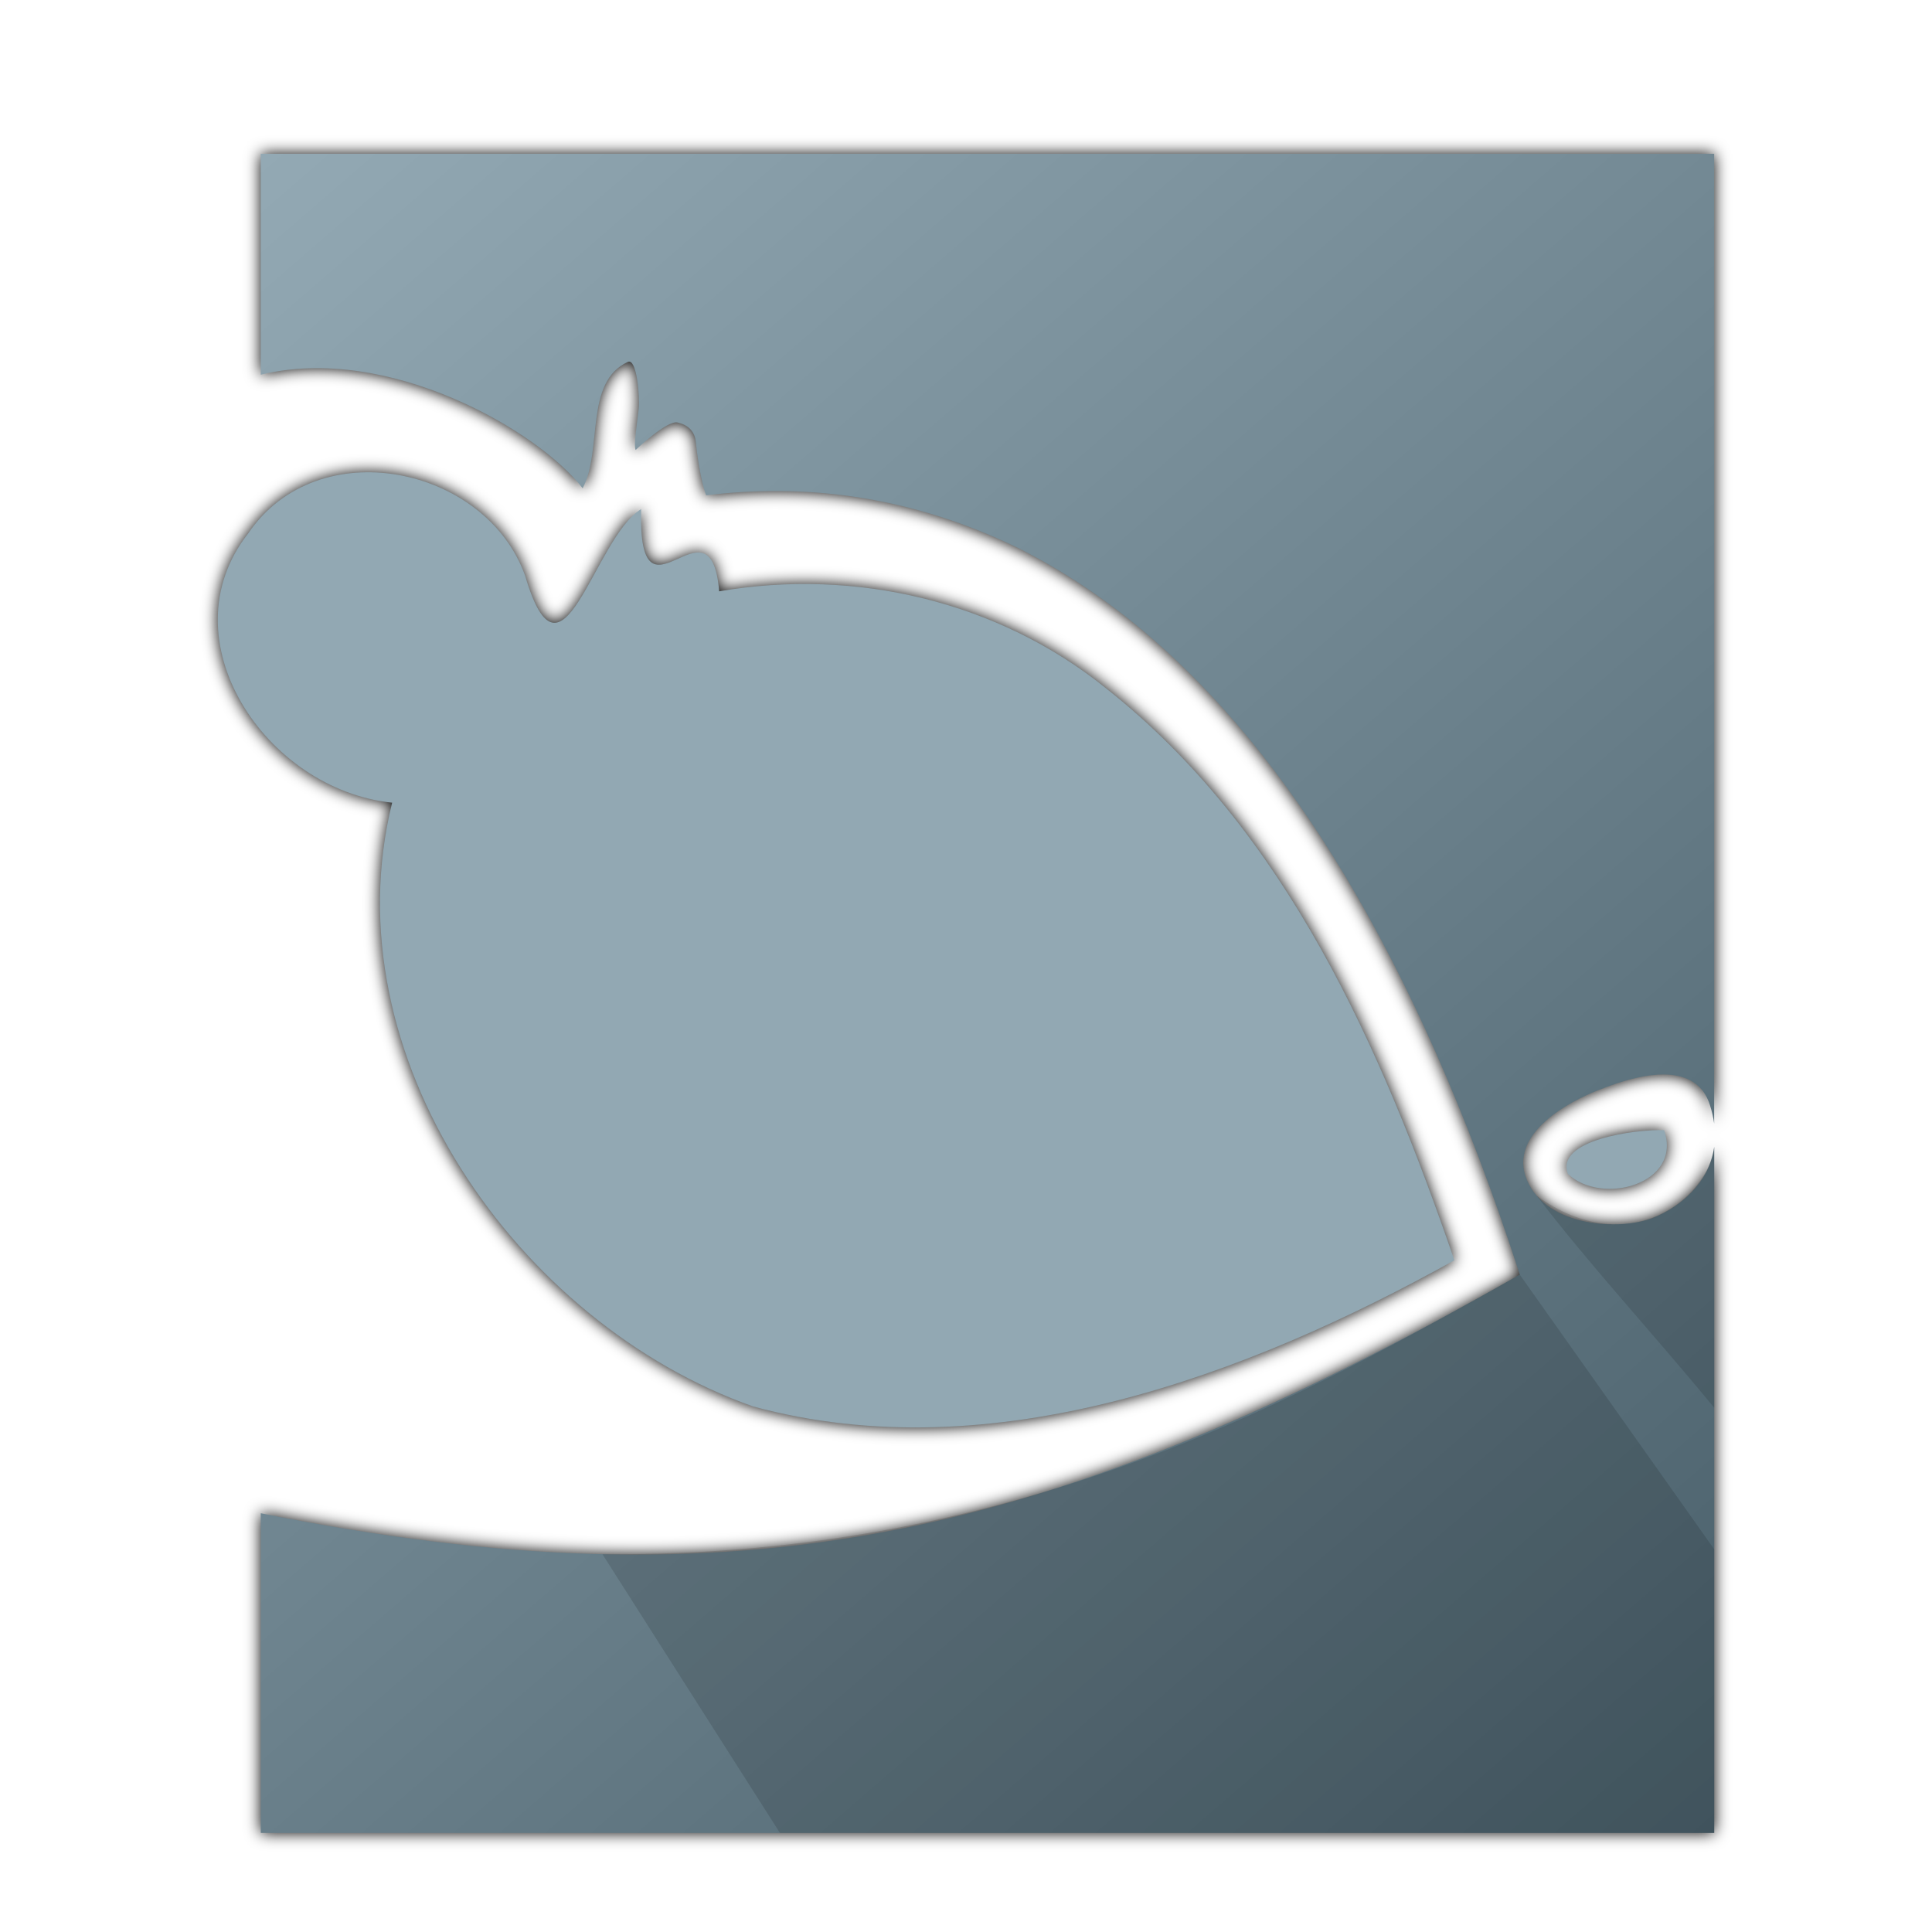
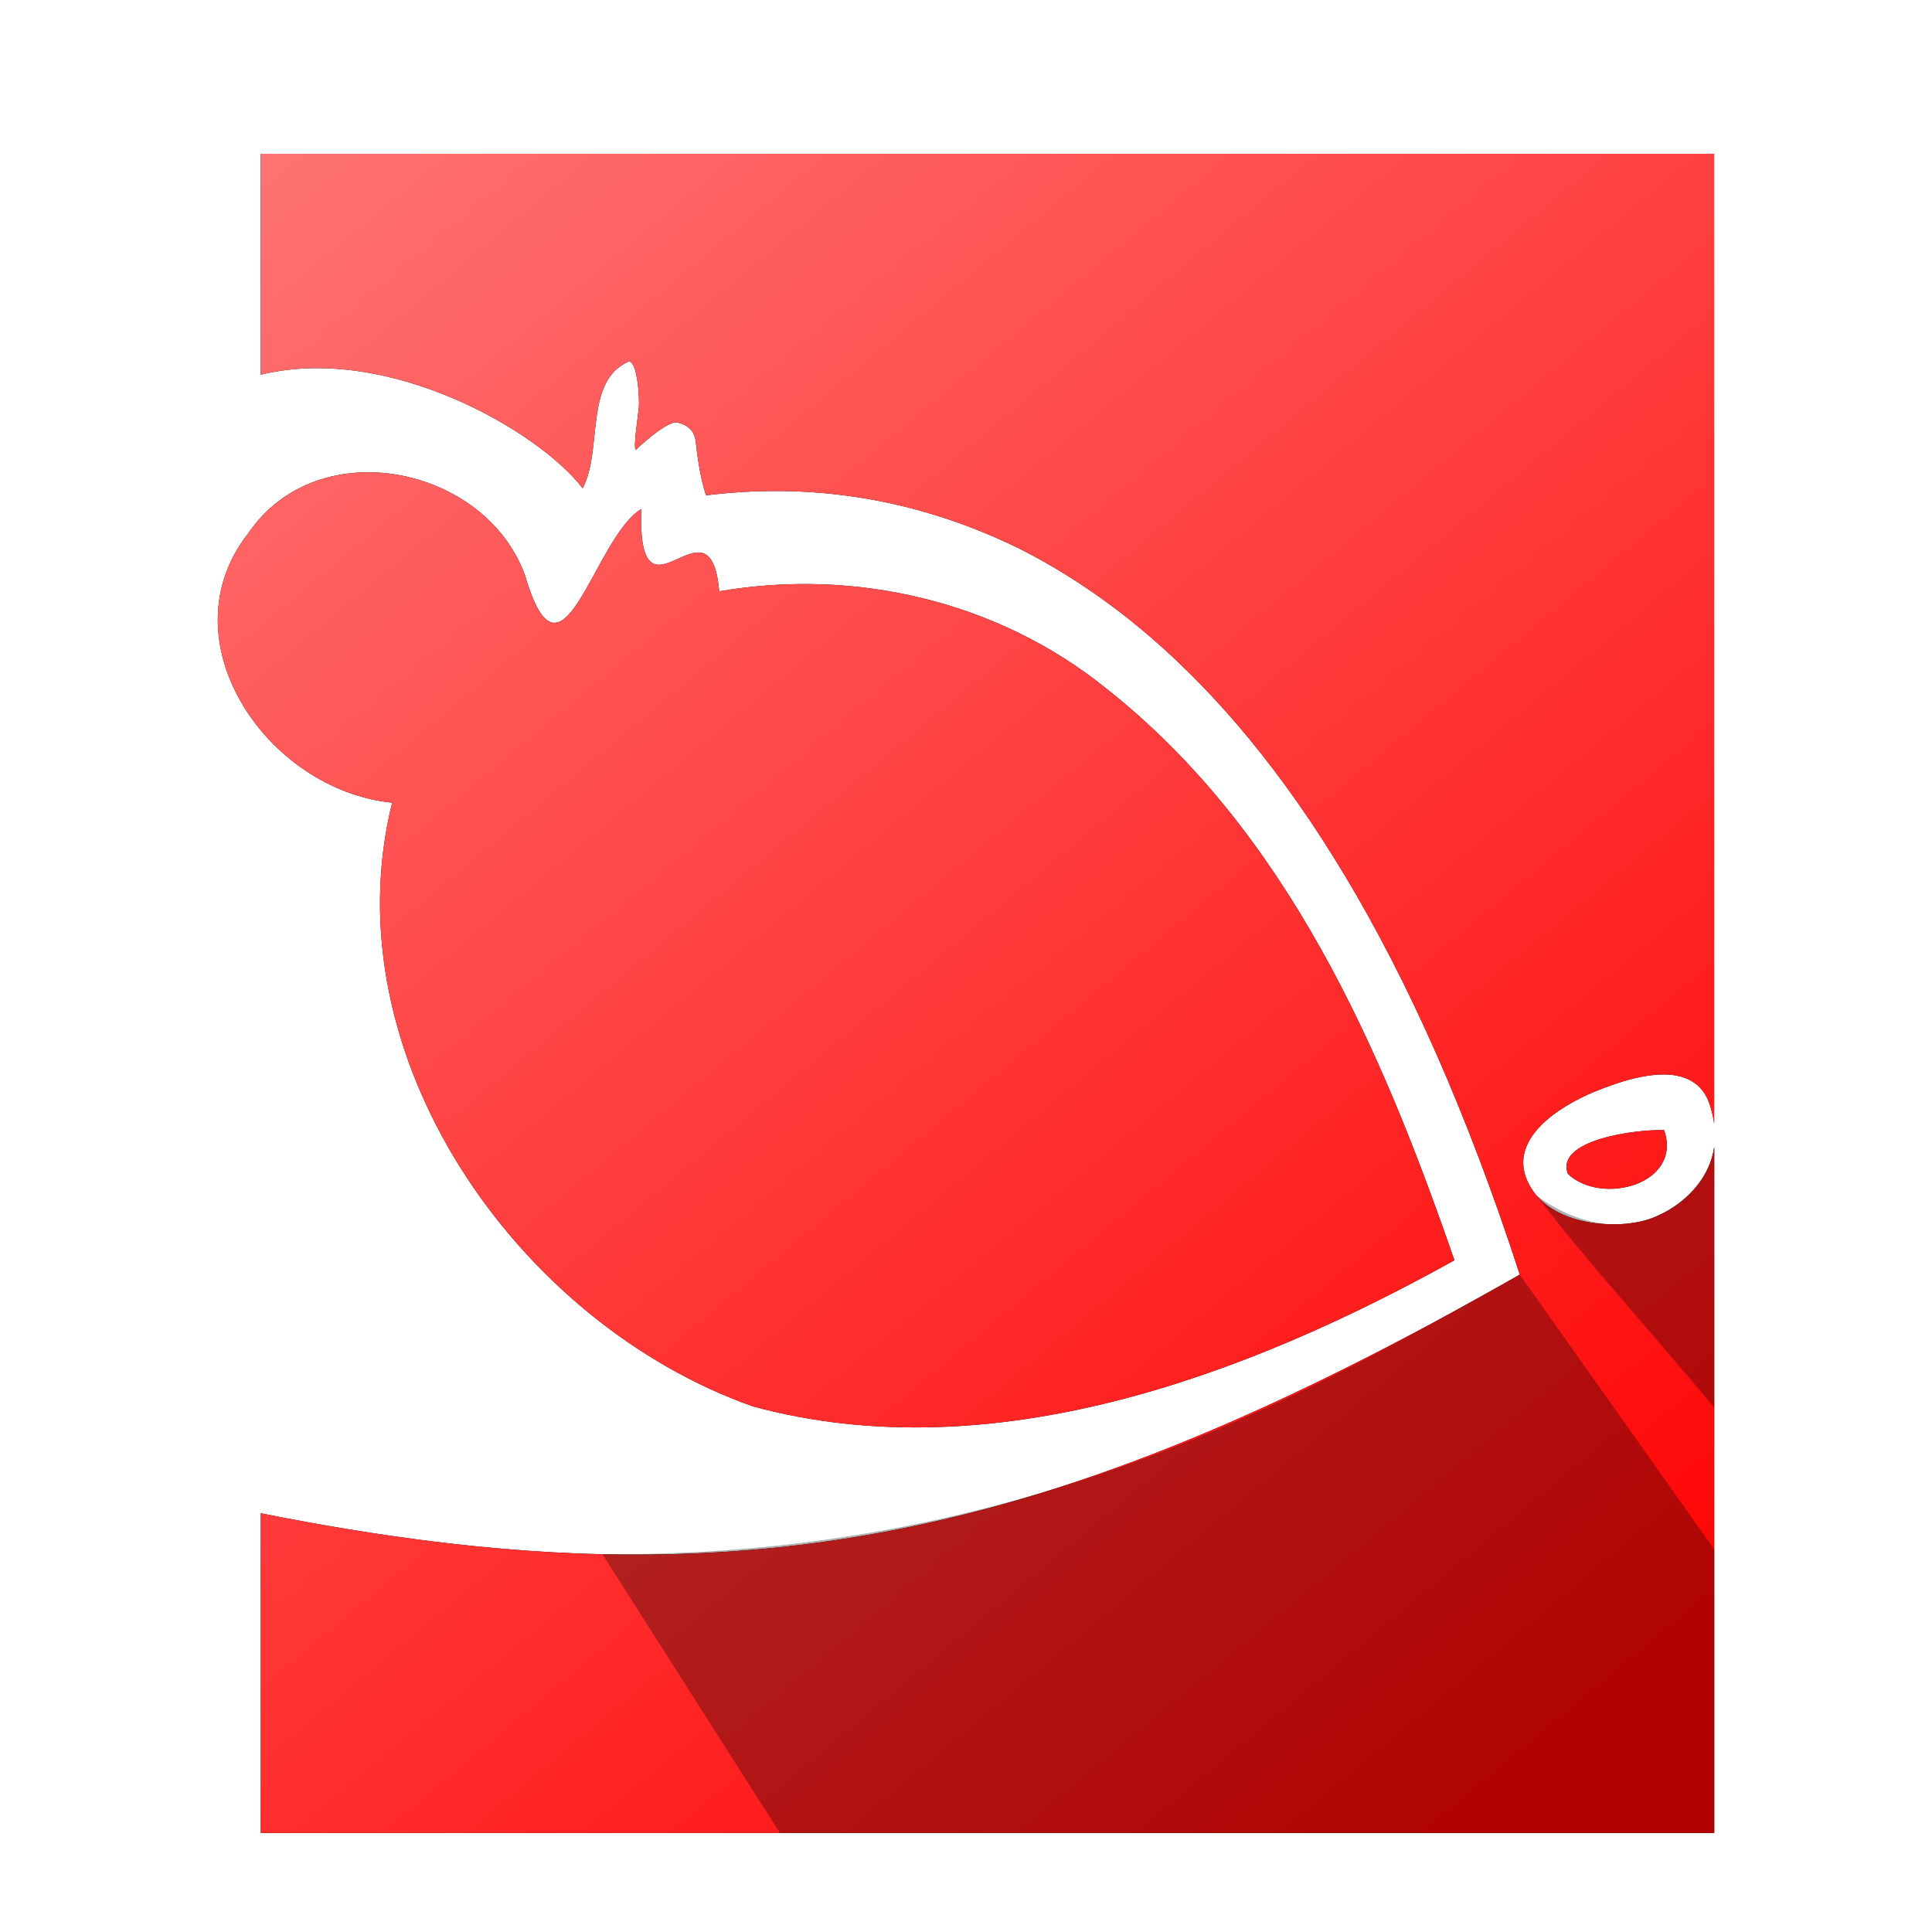
<svg xmlns="http://www.w3.org/2000/svg" xmlns:xlink="http://www.w3.org/1999/xlink" width="256" height="256" viewBox="0 0 67.733 67.733" version="1.1" id="svg1737">
  <defs id="defs1731">
-     <linearGradient id="linearGradient1293">
-       <stop id="stop1289" offset="0" style="stop-color:#495f6a;stop-opacity:1" />
-       <stop id="stop1291" offset="1" style="stop-color:#93a9b4;stop-opacity:1" />
-     </linearGradient>
-     <linearGradient id="linearGradient1281">
-       <stop id="stop1277" offset="0" style="stop-color:#455a64;stop-opacity:1" />
-       <stop id="stop1279" offset="1" style="stop-color:#000000;stop-opacity:1" />
+     <linearGradient id="linearGradient846">
+       <stop style="stop-color:#ff7373;stop-opacity:1" offset="0" id="stop842" />
+       <stop style="stop-color:#ff0404;stop-opacity:1" offset="1" id="stop844" />
    </linearGradient>
    <linearGradient gradientTransform="matrix(0.7493113,0,0,0.7493113,15.9827,954.6434)" y2="68.789" x2="203.666" y1="126.366" x1="203.666" gradientUnits="userSpaceOnUse" id="XMLID_1543_-2">
      <stop id="stop37853" style="stop-color:#000000" offset="0" />
      <stop id="stop37855" style="stop-color:#000000;stop-opacity:0.588" offset="1" />
    </linearGradient>
    <linearGradient gradientTransform="matrix(0.7493113,0,0,0.7493113,15.9827,954.6434)" y2="101.376" x2="187.21" y1="232.748" x1="187.21" gradientUnits="userSpaceOnUse" id="XMLID_1544_-8">
      <stop id="stop37859" style="stop-color:#000000" offset="0" />
      <stop id="stop37861" style="stop-color:#000000;stop-opacity:0.588" offset="1" />
    </linearGradient>
-     <linearGradient xlink:href="#linearGradient1281" id="linearGradient2770" x1="56.304" y1="290.901" x2="45.108" y2="239.892" gradientUnits="userSpaceOnUse" />
-     <linearGradient xlink:href="#linearGradient1293" id="linearGradient851" gradientUnits="userSpaceOnUse" x1="58.943" y1="290.901" x2="10.261" y2="234.658" />
-     <filter style="color-interpolation-filters:sRGB" id="filter854" x="-0.013" width="1.025" y="-0.011" height="1.023">
-       <feGaussianBlur stdDeviation="0.266" id="feGaussianBlur856" />
-     </filter>
+     <linearGradient xlink:href="#linearGradient846" id="linearGradient848" x1="10.261" y1="234.658" x2="54.475" y2="287.675" gradientUnits="userSpaceOnUse" />
  </defs>
  <g id="layer1" transform="translate(0,-229.2666)">
-     <g transform="matrix(1.04671,0,0,1.04671,-1.598094,-10.96085)" style="fill:#000000;fill-opacity:1;stroke-width:0.382;stroke-miterlimit:4;stroke-dasharray:none;stroke:none;stroke-opacity:1;filter:url(#filter854)" id="g871">
+     <g transform="matrix(1.04671,0,0,1.04671,-1.598094,-10.96085)" style="fill:#000000;fill-opacity:1;stroke-width:0.382;stroke-miterlimit:4;stroke-dasharray:none;stroke:none;stroke-opacity:1;" id="g871">
      <path style="fill:#000000;fill-opacity:1;stroke:none;stroke-width:0.382;stroke-miterlimit:4;stroke-dasharray:none;stroke-opacity:1" d="m 10.261,234.658 v 7.4 c 4.239,-1.045 9.298,1.866 10.781,3.803 0.679,-1.285 0.046,-3.551 1.512,-4.232 0.306,-0.142 0.408,1.191 0.366,1.569 -0.041,0.377 -0.18,1.264 -0.102,1.38 0,0 1.049,-1.004 1.404,-0.92 0.355,0.084 0.579,0.295 0.611,0.66 0.026,0.299 0.158,1.289 0.346,1.78 3.11,-0.385 6.672,-0.07 10.441,1.76 1.474,0.74 2.977,1.722 4.457,3 4.441,3.834 8.795,10.377 12.354,21.341 -15.77,8.996 -26.204,11.187 -42.169,7.993 v 10.708 H 58.943 V 267.92 c -0.175,1.25 -1.194,2.042 -2.056,2.38 -1.079,0.423 -3.533,0.326 -4.213,-1.26 -0.68,-1.586 1.532,-2.683 2.34,-3 0.657,-0.258 2.371,-0.935 3.297,-0.24 0.214,0.16 0.383,0.392 0.488,0.72 0.069,0.216 0.116,0.422 0.142,0.62 v -32.482 z" id="path865" />
      <path style="fill:#000000;fill-opacity:1;stroke-width:0.382;stroke-miterlimit:4;stroke-dasharray:none;stroke:none;stroke-opacity:1" d="m 38.558,252.551 c -3.593,-2.895 -8.368,-4.029 -12.943,-3.238 -0.291,-3.448 -2.733,1.555 -2.614,-2.755 -1.601,0.986 -2.647,6.45 -3.885,2.233 -1.309,-3.667 -6.937,-4.867 -9.278,-1.415 -2.789,3.557 0.6,8.584 4.823,9.016 -2.094,8.46 4.183,17.432 12.09,20.223 8.018,2.171 16.548,-1.037 23.489,-4.896 -2.445,-7.092 -5.618,-14.392 -11.682,-19.168 z" id="path867" />
      <path style="fill:#000000;fill-opacity:1;stroke-width:0.382;stroke-miterlimit:4;stroke-dasharray:none;stroke:none;stroke-opacity:1" d="m 57.265,267.361 c -0.936,-0.035 -3.661,0.323 -3.222,1.466 1.129,1.07 3.844,0.344 3.222,-1.466 z" id="path869" />
    </g>
-     <g id="g2762" style="fill:url(#linearGradient2770);fill-opacity:1" transform="matrix(1.04671,0,0,1.04671,-1.598094,-10.96085)">
-       <path id="rect3012-7-6-7-2" d="m 10.261,234.658 v 7.4 c 4.239,-1.045 9.298,1.866 10.781,3.803 0.679,-1.285 0.046,-3.551 1.512,-4.232 0.306,-0.142 0.408,1.191 0.366,1.569 -0.041,0.377 -0.18,1.264 -0.102,1.38 0,0 1.049,-1.004 1.404,-0.92 0.355,0.084 0.579,0.295 0.611,0.66 0.026,0.299 0.158,1.289 0.346,1.78 3.11,-0.385 6.672,-0.07 10.441,1.76 1.474,0.74 2.977,1.722 4.457,3 4.441,3.834 8.795,10.377 12.354,21.341 -15.77,8.996 -26.204,11.187 -42.169,7.993 v 10.708 H 58.943 V 267.92 c -0.175,1.25 -1.194,2.042 -2.056,2.38 -1.079,0.423 -3.533,0.326 -4.213,-1.26 -0.68,-1.586 1.532,-2.683 2.34,-3 0.657,-0.258 2.371,-0.935 3.297,-0.24 0.214,0.16 0.383,0.392 0.488,0.72 0.069,0.216 0.116,0.422 0.142,0.62 v -32.482 z" style="fill:url(#linearGradient851);fill-opacity:1;stroke:none;stroke-width:0.646" />
-       <path id="path628-5-1-2-84-5-5" d="m 38.558,252.551 c -3.593,-2.895 -8.368,-4.029 -12.943,-3.238 -0.291,-3.448 -2.733,1.555 -2.614,-2.755 -1.601,0.986 -2.647,6.45 -3.885,2.233 -1.309,-3.667 -6.937,-4.867 -9.278,-1.415 -2.789,3.557 0.6,8.584 4.823,9.016 -2.094,8.46 4.183,17.432 12.09,20.223 8.018,2.171 16.548,-1.037 23.489,-4.896 -2.445,-7.092 -5.618,-14.392 -11.682,-19.168 z" style="fill:#92a8b3;fill-opacity:1;stroke-width:0.646" />
-       <path id="path628-5-8-5-7-7-3-7" d="m 57.265,267.361 c -0.936,-0.035 -3.661,0.323 -3.222,1.466 1.129,1.07 3.844,0.344 3.222,-1.466 z" style="fill:#92a8b3;fill-opacity:1;stroke-width:0.646" />
+     <g id="g2762" style="fill:url(#linearGradient848);fill-opacity:1" transform="matrix(1.04671,0,0,1.04671,-1.598094,-10.96085)">
+       <path id="rect3012-7-6-7-2" d="m 10.261,234.658 v 7.4 c 4.239,-1.045 9.298,1.866 10.781,3.803 0.679,-1.285 0.046,-3.551 1.512,-4.232 0.306,-0.142 0.408,1.191 0.366,1.569 -0.041,0.377 -0.18,1.264 -0.102,1.38 0,0 1.049,-1.004 1.404,-0.92 0.355,0.084 0.579,0.295 0.611,0.66 0.026,0.299 0.158,1.289 0.346,1.78 3.11,-0.385 6.672,-0.07 10.441,1.76 1.474,0.74 2.977,1.722 4.457,3 4.441,3.834 8.795,10.377 12.354,21.341 -15.77,8.996 -26.204,11.187 -42.169,7.993 v 10.708 H 58.943 V 267.92 c -0.175,1.25 -1.194,2.042 -2.056,2.38 -1.079,0.423 -3.533,0.326 -4.213,-1.26 -0.68,-1.586 1.532,-2.683 2.34,-3 0.657,-0.258 2.371,-0.935 3.297,-0.24 0.214,0.16 0.383,0.392 0.488,0.72 0.069,0.216 0.116,0.422 0.142,0.62 v -32.482 z" style="fill:url(#linearGradient848);fill-opacity:1;stroke:none;stroke-width:0.646" />
+       <path id="path628-5-1-2-84-5-5" d="m 38.558,252.551 c -3.593,-2.895 -8.368,-4.029 -12.943,-3.238 -0.291,-3.448 -2.733,1.555 -2.614,-2.755 -1.601,0.986 -2.647,6.45 -3.885,2.233 -1.309,-3.667 -6.937,-4.867 -9.278,-1.415 -2.789,3.557 0.6,8.584 4.823,9.016 -2.094,8.46 4.183,17.432 12.09,20.223 8.018,2.171 16.548,-1.037 23.489,-4.896 -2.445,-7.092 -5.618,-14.392 -11.682,-19.168 z" style="fill:url(#linearGradient848);fill-opacity:1;stroke-width:0.646" />
+       <path id="path628-5-8-5-7-7-3-7" d="m 57.265,267.361 c -0.936,-0.035 -3.661,0.323 -3.222,1.466 1.129,1.07 3.844,0.344 3.222,-1.466 z" style="fill:url(#linearGradient848);fill-opacity:1;stroke-width:0.646" />
    </g>
-     <path style="opacity:0.126;fill:#000000;stroke:none;stroke-width:0.265px;stroke-linecap:butt;stroke-linejoin:miter;stroke-opacity:1" d="m 53.281,273.954 6.817,9.628 v 9.946 H 27.344 l -6.223,-9.772 c 14.952,0.102 24.959,-5.782 32.16,-9.803 z" id="path1273" />
-     <path style="fill:#000000;stroke:none;stroke-width:0.265px;stroke-linecap:butt;stroke-linejoin:miter;stroke-opacity:1;opacity:0.12" d="m 53.878,271.19 c 1.773,2.336 4.033,4.772 6.22,7.431 v -9.147 c -0.239,1.796 -2.968,4.054 -6.22,1.717 z" id="path1275" />
+     <path style="opacity:0.306;fill:#000000;stroke:none;stroke-width:0.265px;stroke-linecap:butt;stroke-linejoin:miter;stroke-opacity:1" d="m 53.281,273.954 6.817,9.628 v 9.946 H 27.344 l -6.223,-9.772 c 14.952,0.102 24.959,-5.782 32.16,-9.803 z" id="path1273" />
+     <path style="fill:#000000;stroke:none;stroke-width:0.265px;stroke-linecap:butt;stroke-linejoin:miter;stroke-opacity:1;opacity:0.306" d="m 53.878,271.19 c 1.773,2.336 4.033,4.772 6.22,7.431 v -9.147 c -0.239,1.796 -2.968,4.054 -6.22,1.717 z" id="path1275" />
  </g>
</svg>
